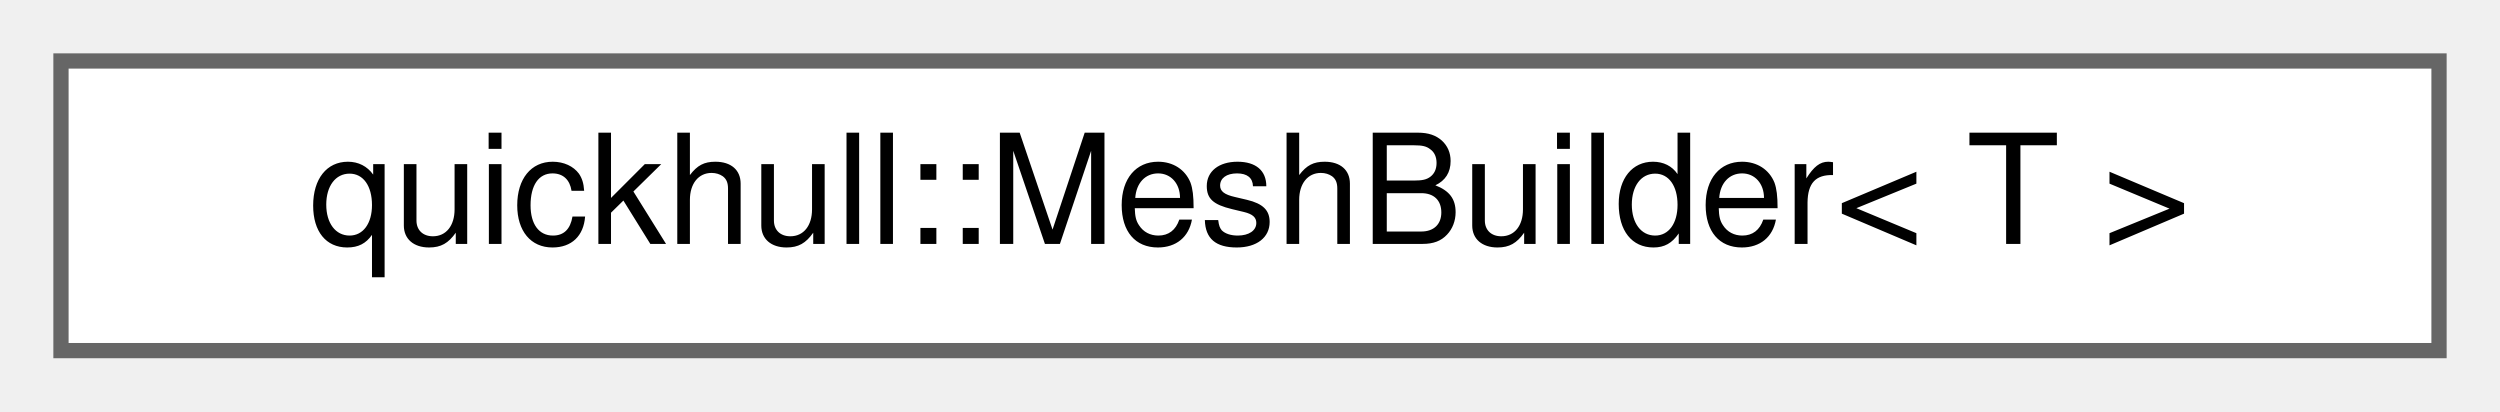
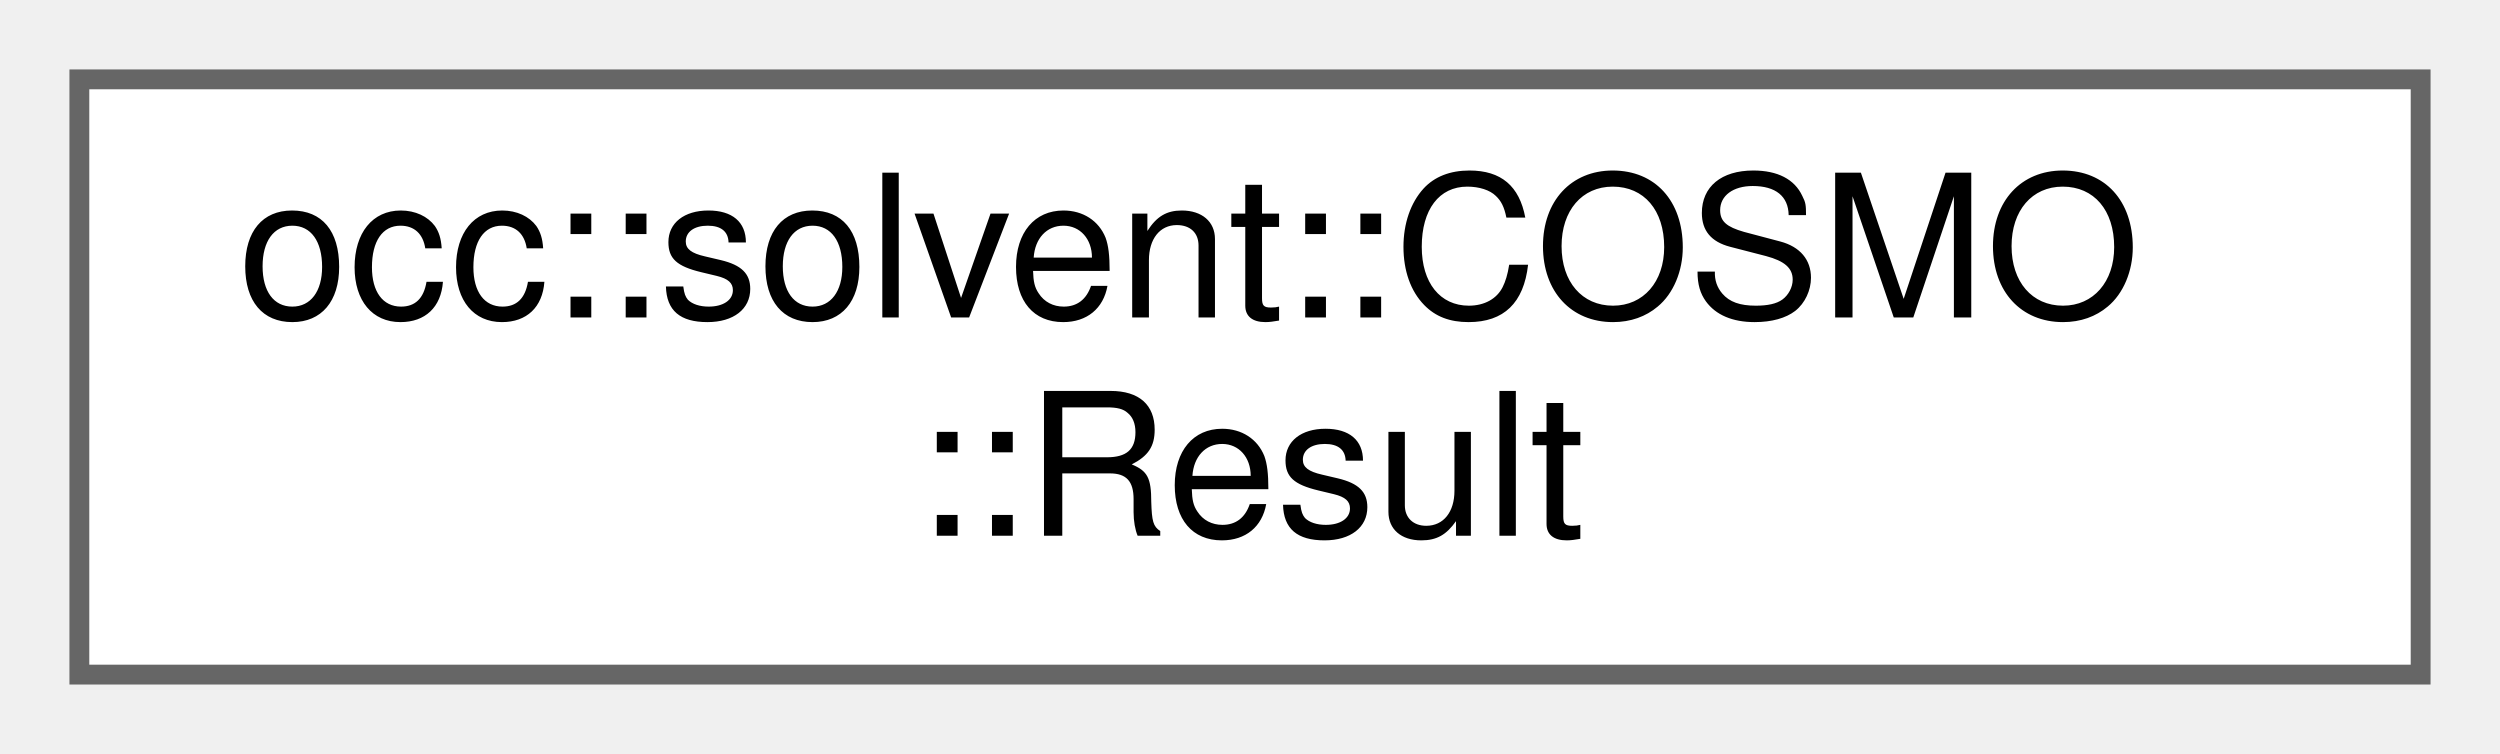
- <svg xmlns="http://www.w3.org/2000/svg" xmlns:xlink="http://www.w3.org/1999/xlink" width="164pt" height="27pt" viewBox="0.00 0.00 164.00 27.00">
-   <g id="graph0" class="graph" transform="scale(1 1) rotate(0) translate(4 23)">
+ <svg xmlns="http://www.w3.org/2000/svg" xmlns:xlink="http://www.w3.org/1999/xlink" width="126pt" height="38pt" viewBox="0.00 0.00 126.00 38.00">
+   <g id="graph0" class="graph" transform="scale(1 1) rotate(0) translate(4 34)">
    <g id="Node000000" class="node">
      <g id="a_Node000000">
-         <a xlink:href="classquickhull_1_1MeshBuilder.html" target="_top" xlink:title=" ">
-           <polygon fill="white" stroke="#666666" points="156,-19 0,-19 0,0 156,0 156,-19" />
-           <text text-anchor="middle" x="78" y="-7" font-family="Helvetica,sans-Serif" font-size="10.00">quickhull::MeshBuilder&lt; T &gt;</text>
+         <a xlink:href="structocc_1_1solvent_1_1COSMO_1_1Result.html" target="_top" xlink:title=" ">
+           <polygon fill="white" stroke="#666666" points="118,-30 0,-30 0,0 118,0 118,-30" />
+           <text text-anchor="start" x="8" y="-18" font-family="Helvetica,sans-Serif" font-size="10.00">occ::solvent::COSMO</text>
+           <text text-anchor="middle" x="59" y="-7" font-family="Helvetica,sans-Serif" font-size="10.00">::Result</text>
        </a>
      </g>
    </g>
  </g>
</svg>
